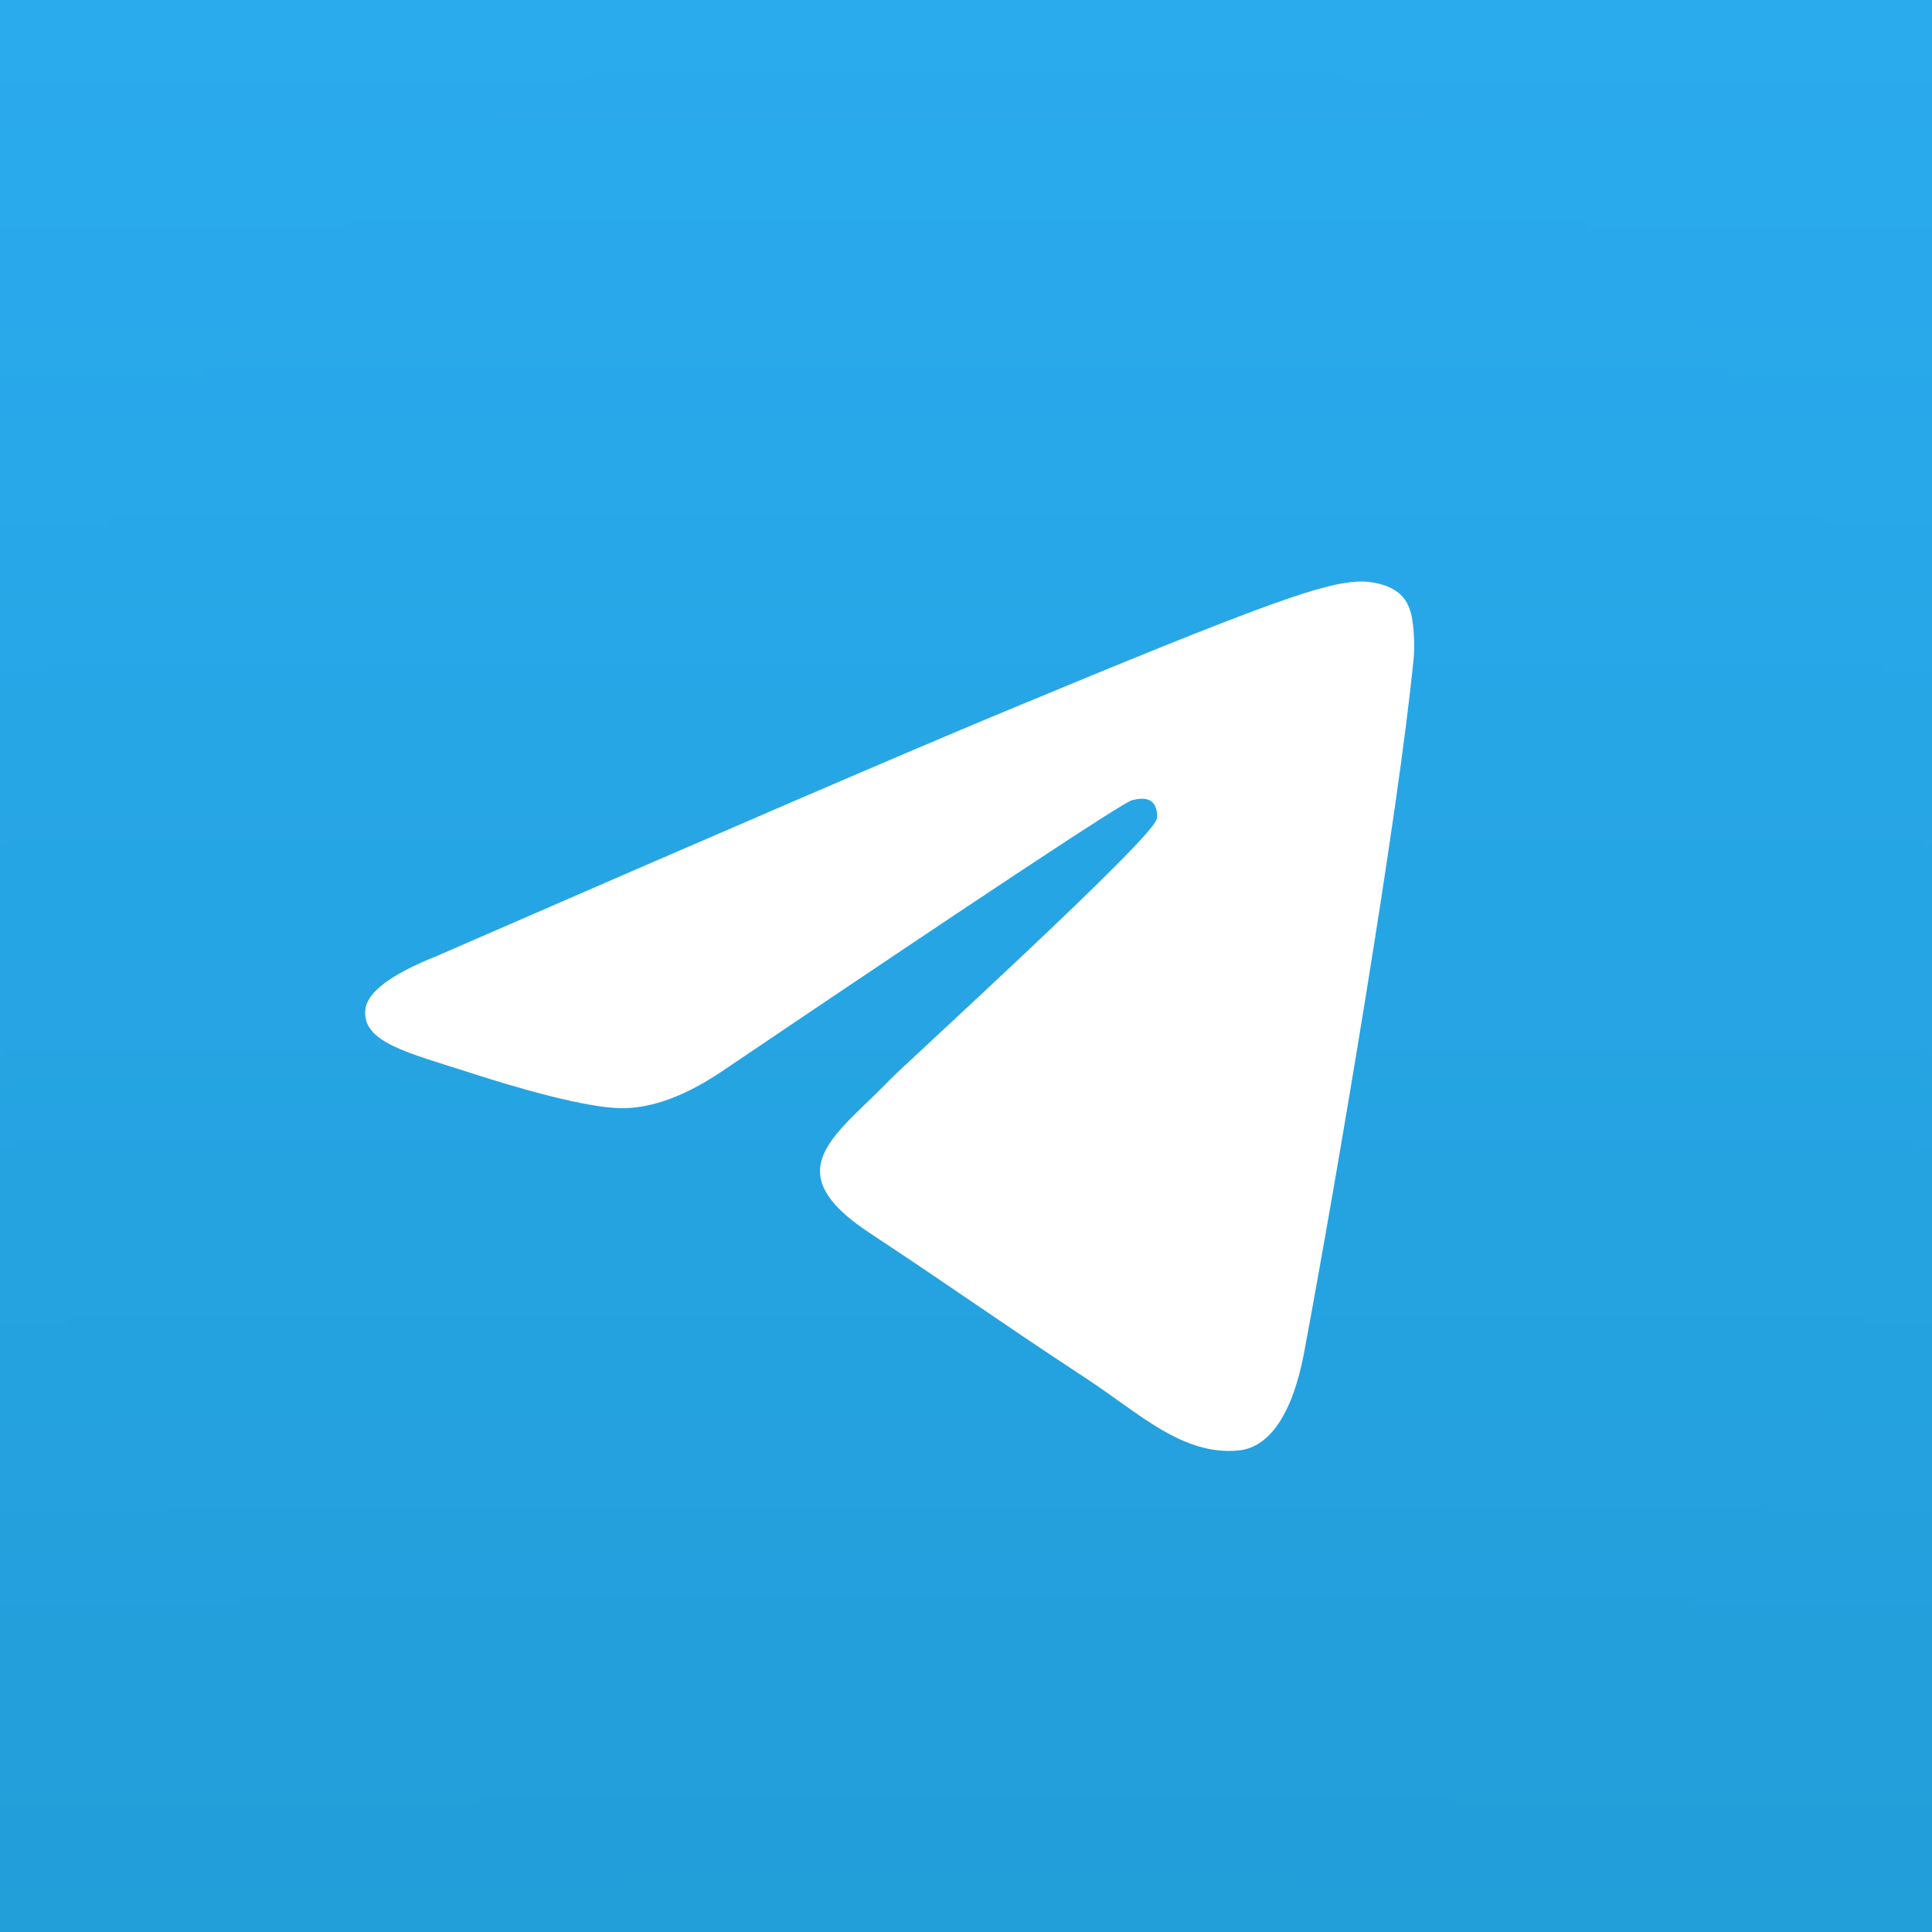
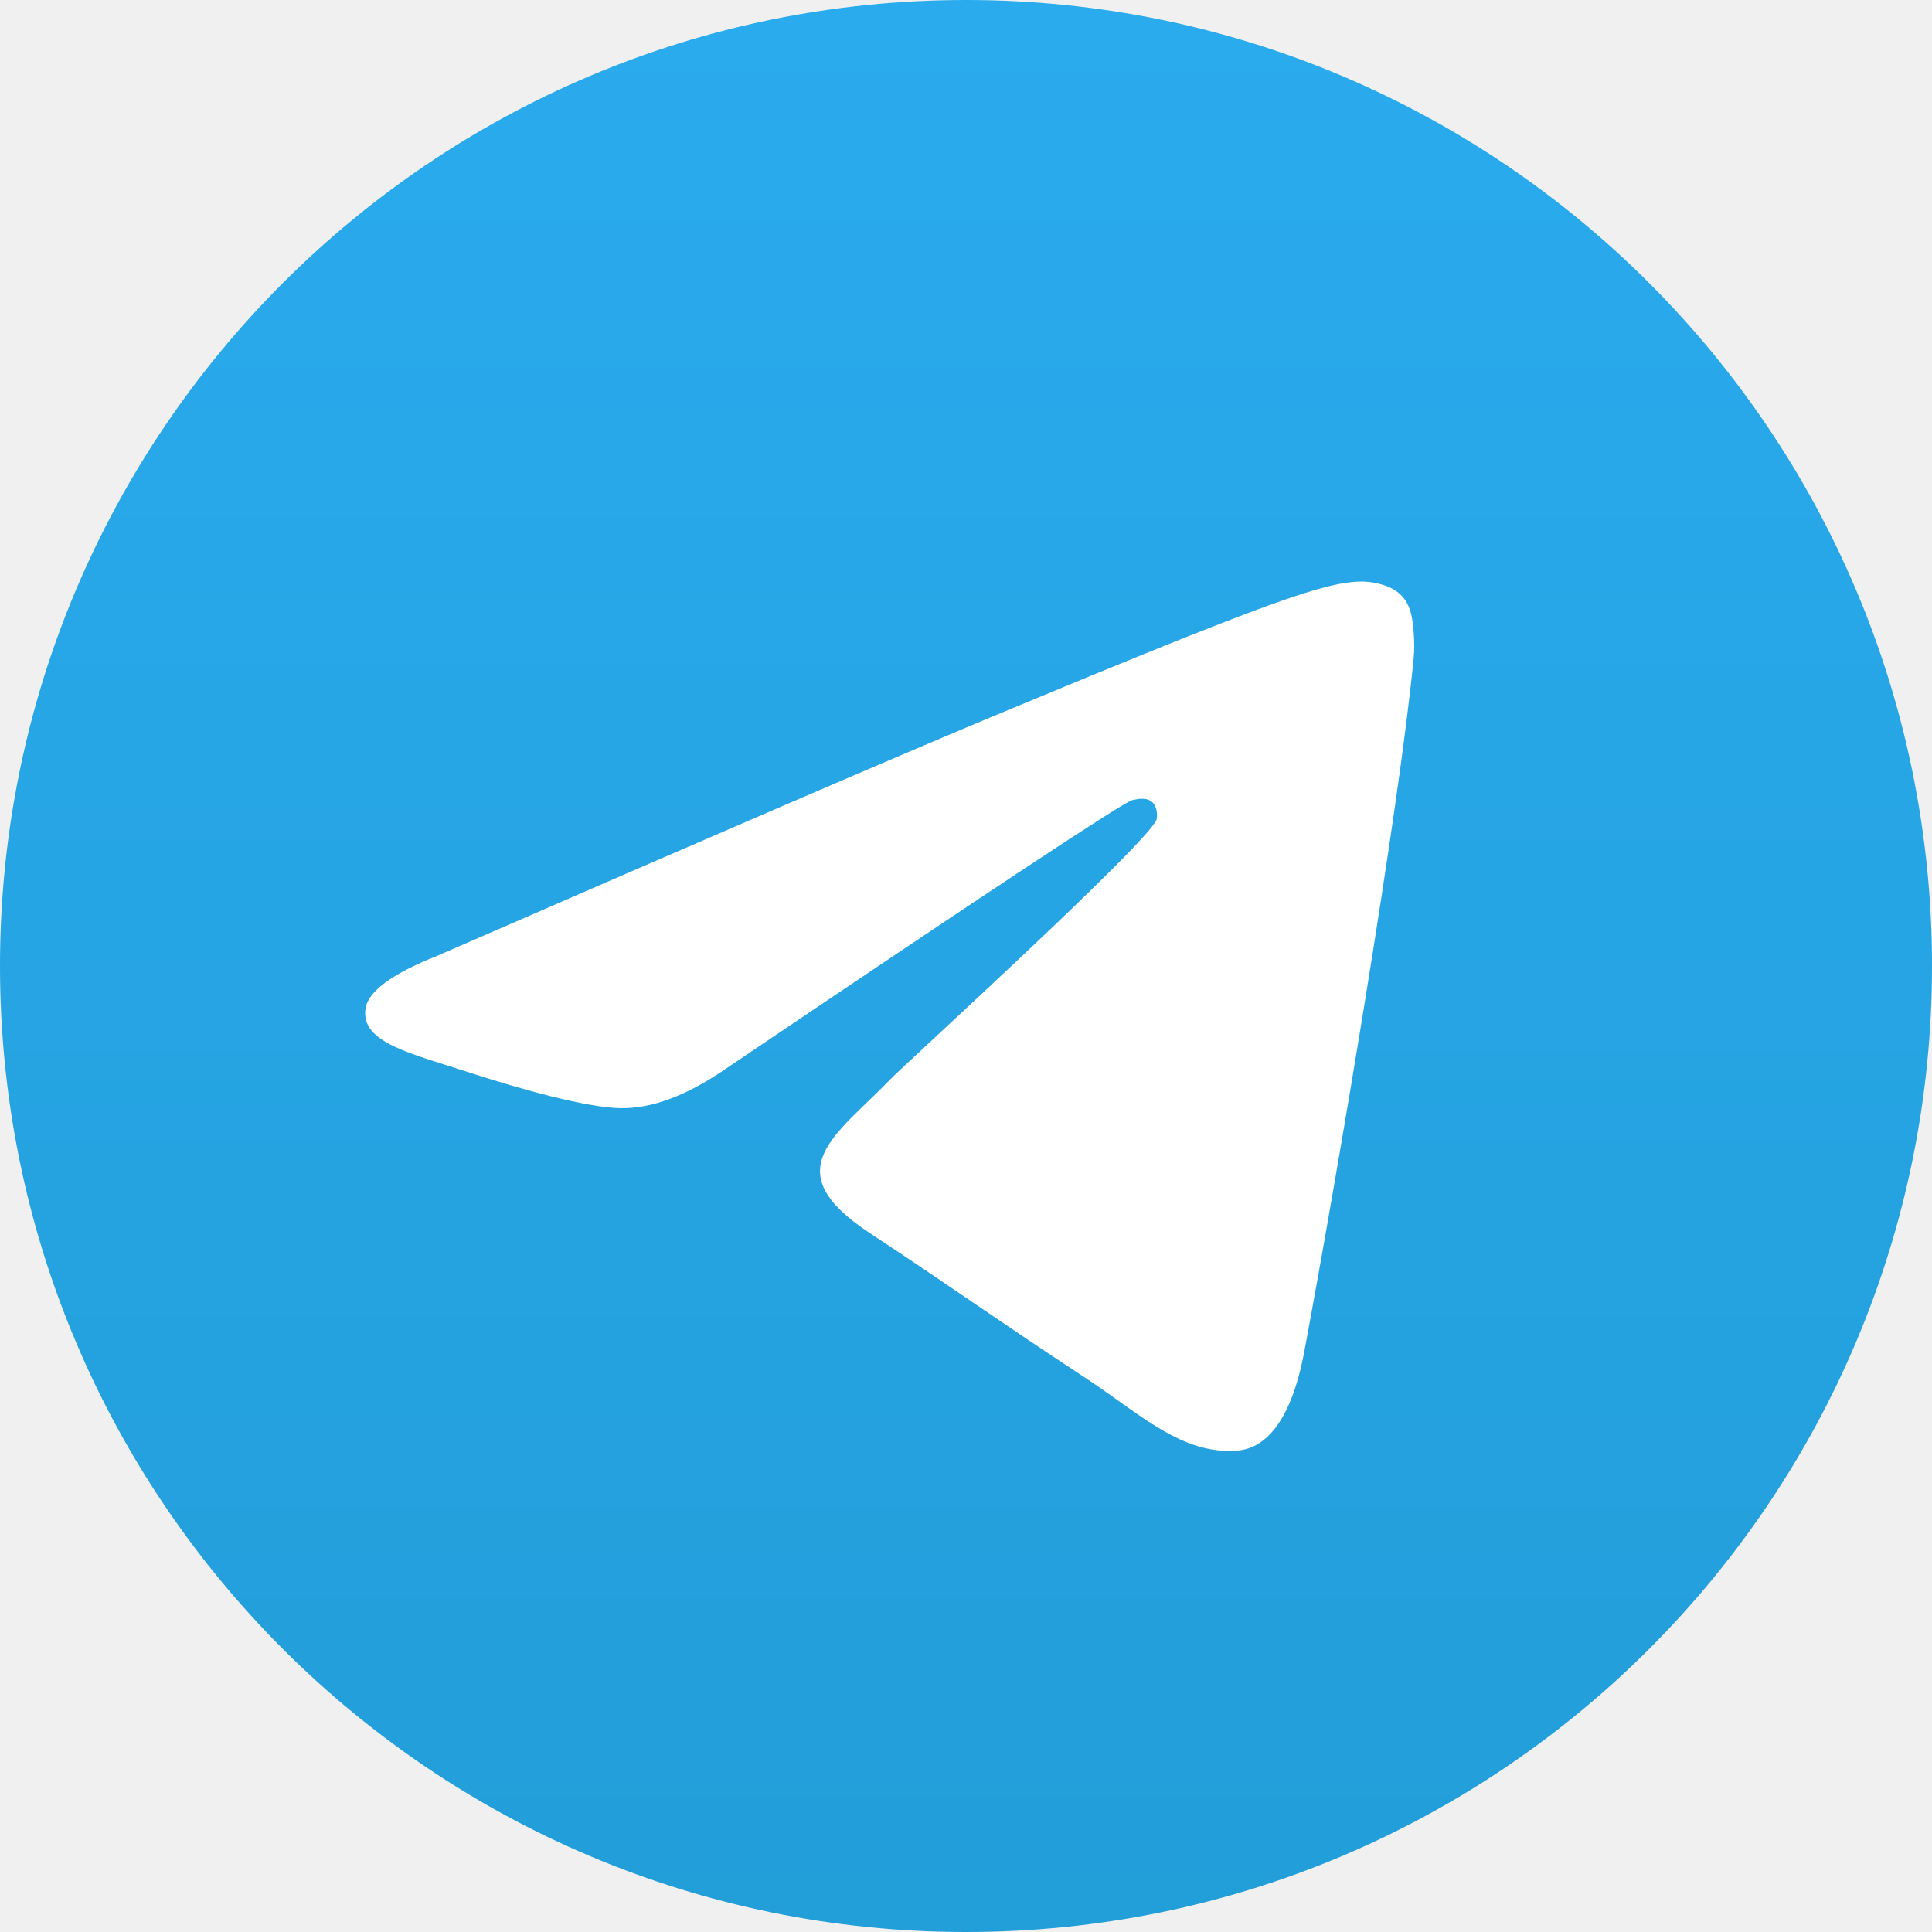
- <svg xmlns="http://www.w3.org/2000/svg" xmlns:xlink="http://www.w3.org/1999/xlink" width="600" height="600" viewBox="0 0 158.75 158.75" version="1.1" id="svg8">
+ <svg xmlns="http://www.w3.org/2000/svg" width="100" height="100" viewBox="0 0 100 100" version="1.1" id="svg8">
  <defs id="defs2">
-     <linearGradient gradientUnits="userSpaceOnUse" x1="500" y1="0" x2="500" y2="992.583" id="linearGradient-1">
+     <linearGradient x1="500" y1="0" x2="500" y2="992.583" id="linearGradient-1" gradientUnits="userSpaceOnUse">
      <stop stop-color="#2AABEE" offset="0%" id="stop6" />
      <stop stop-color="#229ED9" offset="100%" id="stop8" />
    </linearGradient>
-     <linearGradient xlink:href="#linearGradient-1-3" id="linearGradient858" x1="-1527.982" y1="-835.42" x2="-1527.982" y2="-278.866" gradientUnits="userSpaceOnUse" gradientTransform="matrix(0.2825211,0,0,0.2825211,512.5742,236.7797)" />
-     <linearGradient gradientUnits="userSpaceOnUse" x1="500" y1="0" x2="500" y2="992.583" id="linearGradient-1-3">
-       <stop stop-color="#2AABEE" offset="0%" id="stop6-6" />
-       <stop stop-color="#229ED9" offset="100%" id="stop8-7" />
-     </linearGradient>
  </defs>
-   <g id="layer3">
-     <rect style="opacity:1;fill:url(#linearGradient858);fill-opacity:1;fill-rule:evenodd;stroke:none;stroke-width:1.424;stroke-miterlimit:4;stroke-dasharray:none;stroke-opacity:1" id="rect850" width="158.75" height="158.75" x="-2.5868196e-14" y="0" />
-   </g>
-   <g id="layer1" transform="translate(55.94047,-128.4226)">
-     <g style="fill:none;fill-rule:evenodd;stroke:none;stroke-width:1" id="Artboard" transform="matrix(0.15875,0,0,0.15875,-55.94047,128.4226)">
-       <circle style="fill:url(#linearGradient-1)" id="Oval" cx="500" cy="500" r="500" />
-       <path style="fill:#ffffff" d="m 226.328,494.722 c 145.76,-63.505 242.956,-105.372 291.589,-125.6 138.855,-57.755 167.708,-67.787 186.514,-68.119 4.136,-0.073 13.384,0.952 19.375,5.813 5.058,4.104 6.45,9.649 7.116,13.541 0.666,3.892 1.495,12.757 0.836,19.683 -7.525,79.062 -40.084,270.924 -56.648,359.475 -7.009,37.469 -20.81,50.032 -34.17,51.262 -29.036,2.672 -51.084,-19.189 -79.207,-37.624 -44.007,-28.847 -68.867,-46.804 -111.583,-74.953 -49.366,-32.531 -17.364,-50.411 10.769,-79.631 7.363,-7.647 135.296,-124.012 137.772,-134.568 0.31,-1.32 0.597,-6.241 -2.326,-8.84 -2.924,-2.599 -7.239,-1.71 -10.352,-1.003 -4.414,1.002 -74.715,47.468 -210.903,139.399 -19.955,13.702 -38.029,20.379 -54.223,20.029 -17.853,-0.386 -52.194,-10.094 -77.723,-18.393 -31.313,-10.178 -56.199,-15.56 -54.032,-32.846 1.129,-9.004 13.528,-18.212 37.197,-27.624 z" id="Path-3" />
+   <g id="layer1">
+     <g id="Artboard" stroke="none" stroke-width="1" fill="none" fill-rule="evenodd" transform="scale(0.1)">
+       <circle id="Oval" fill="url(#linearGradient-1)" cx="500" cy="500" r="500" style="fill:url(#linearGradient-1)" />
+       <path d="m 226.328,494.722 c 145.76,-63.505 242.956,-105.372 291.589,-125.6 138.855,-57.755 167.708,-67.787 186.514,-68.119 4.136,-0.073 13.384,0.952 19.375,5.813 5.058,4.104 6.45,9.649 7.116,13.541 0.666,3.892 1.495,12.757 0.836,19.683 -7.525,79.062 -40.084,270.924 -56.648,359.475 -7.009,37.469 -20.81,50.032 -34.17,51.262 -29.036,2.672 -51.084,-19.189 -79.207,-37.624 -44.007,-28.847 -68.867,-46.804 -111.583,-74.953 -49.366,-32.531 -17.364,-50.411 10.769,-79.631 7.363,-7.647 135.296,-124.012 137.772,-134.568 0.31,-1.32 0.597,-6.241 -2.326,-8.84 -2.924,-2.599 -7.239,-1.71 -10.352,-1.003 -4.414,1.002 -74.715,47.468 -210.903,139.399 -19.955,13.702 -38.029,20.379 -54.223,20.029 -17.853,-0.386 -52.194,-10.094 -77.723,-18.393 -31.313,-10.178 -56.199,-15.56 -54.032,-32.846 1.129,-9.004 13.528,-18.212 37.197,-27.624 z" id="Path-3" fill="#ffffff" />
    </g>
  </g>
</svg>
